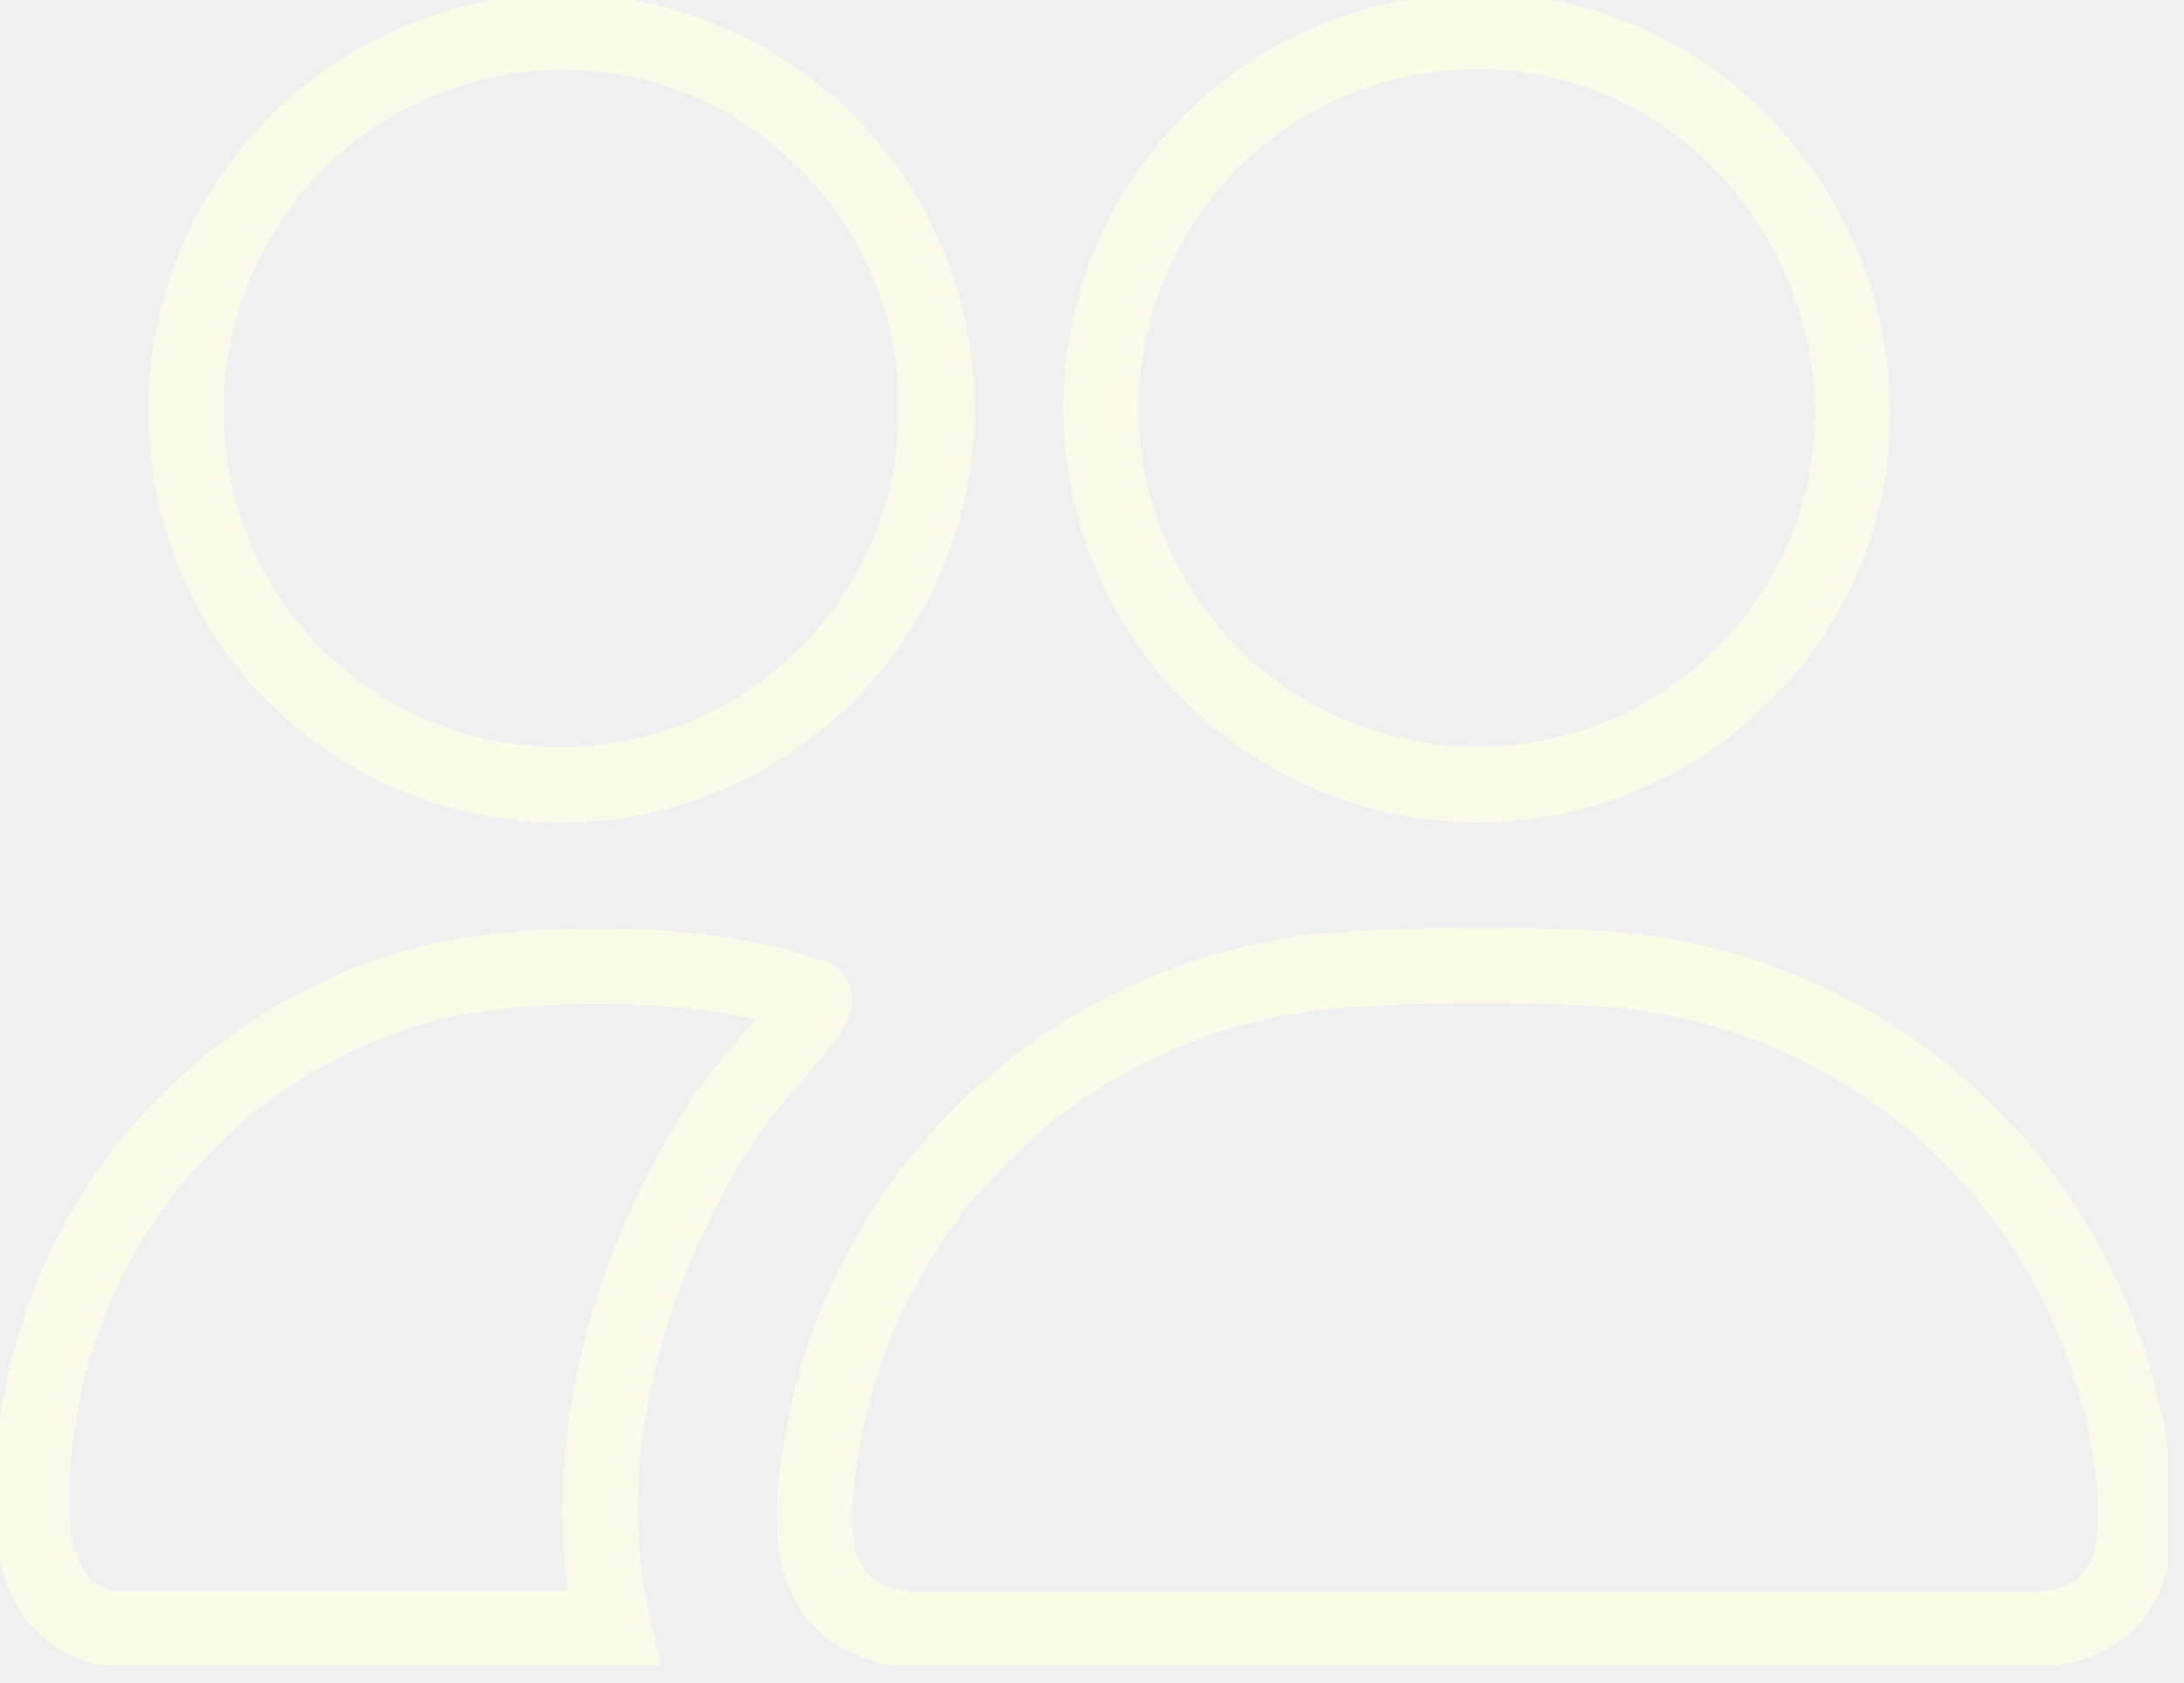
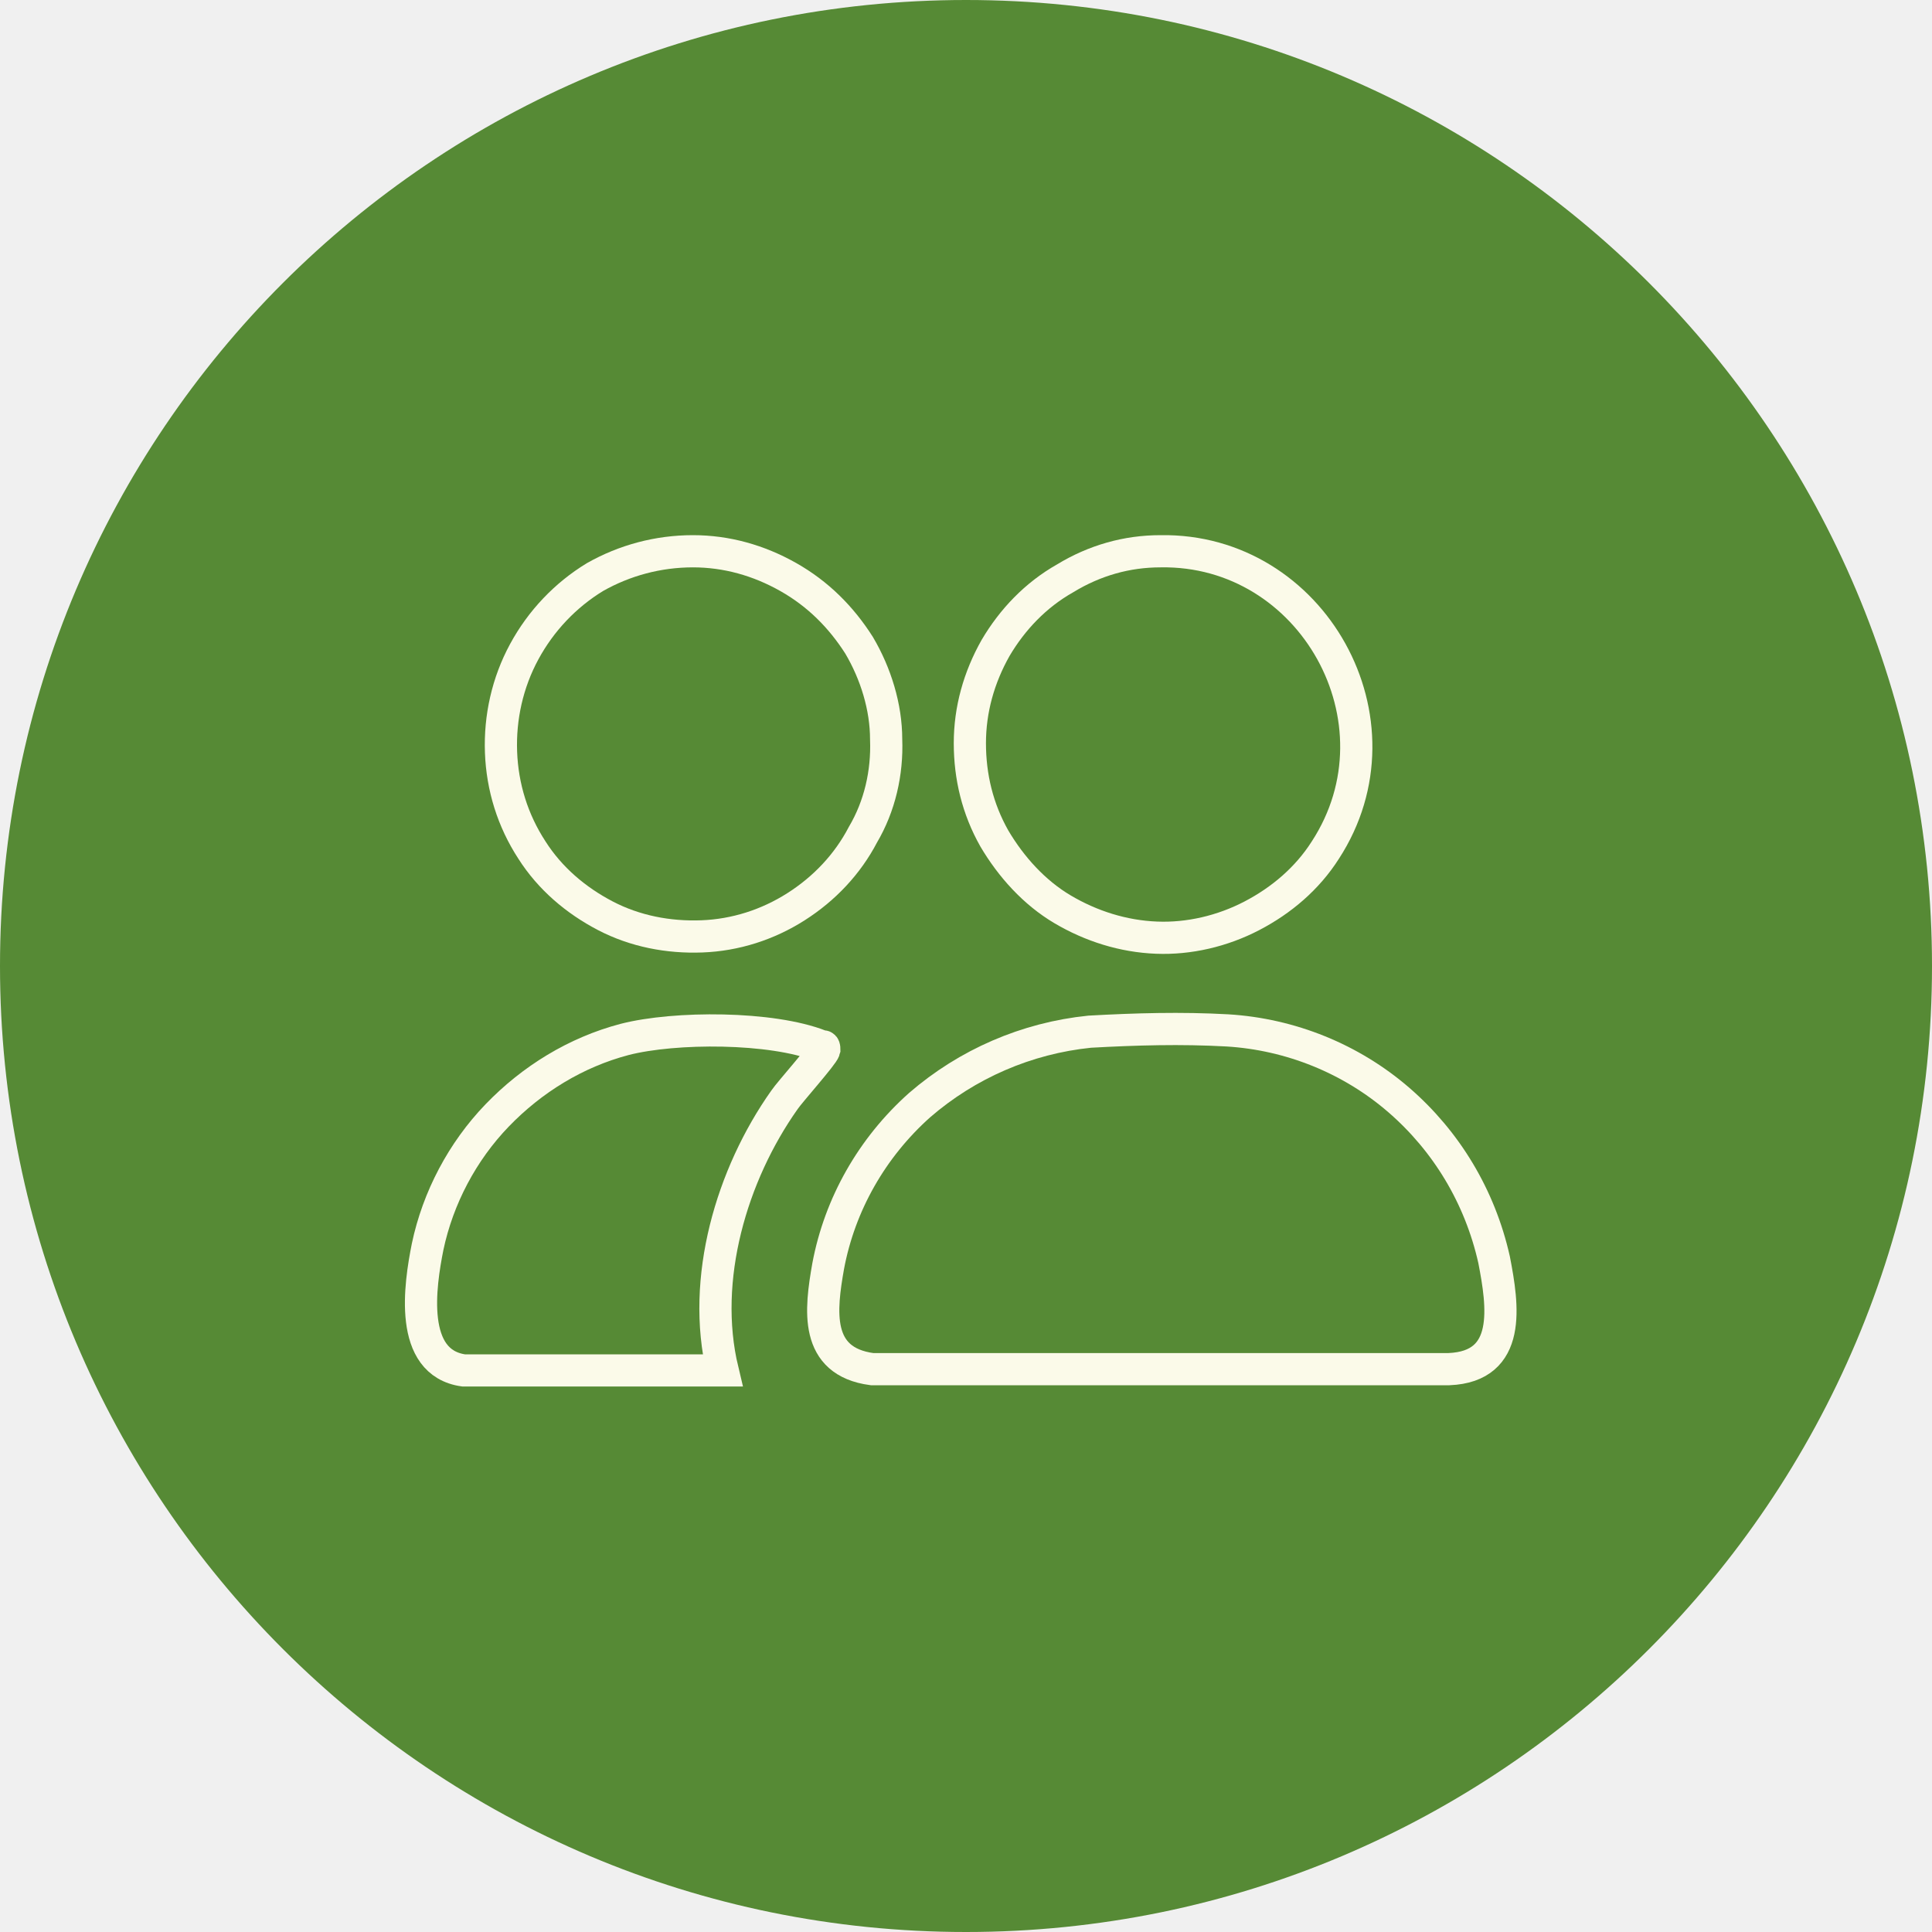
- <svg xmlns="http://www.w3.org/2000/svg" width="87" height="67" viewBox="0 0 87 67" fill="none">
-   <g clip-path="url(#clip0_612_587)">
-     <path d="M53.14 38.64C56.702 38.405 60.275 38.385 63.84 38.58C68.758 38.902 73.438 40.81 77.18 44.017C80.921 47.225 83.521 51.559 84.59 56.37C85.33 59.92 85.96 64.63 81.07 64.91H36.22C31.7 64.36 32.22 60.34 32.85 56.91C33.788 52.075 36.276 47.677 39.937 44.382C43.598 41.087 48.233 39.075 53.14 38.65V38.64Z" stroke="#FBFAE9" stroke-width="3" stroke-miterlimit="10" />
-     <path d="M22.33 1.26C24.922 1.262 27.469 1.935 29.723 3.214C31.977 4.492 33.862 6.334 35.193 8.558C36.523 10.782 37.255 13.312 37.317 15.903C37.378 18.495 36.768 21.057 35.544 23.342C34.32 25.627 32.526 27.555 30.335 28.94C28.144 30.325 25.631 31.118 23.043 31.243C20.454 31.367 17.877 30.819 15.563 29.651C13.249 28.484 11.278 26.736 9.84 24.58C8.369 22.313 7.533 19.693 7.419 16.993C7.306 14.293 7.919 11.612 9.195 9.23C10.471 6.847 12.363 4.851 14.673 3.449C16.983 2.048 19.628 1.291 22.33 1.26Z" stroke="#FBFAE9" stroke-width="3" stroke-miterlimit="10" />
-     <path d="M58.59 1.25C70.43 1.05 77.87 14.48 71.41 24.46C69.994 26.624 68.043 28.386 65.745 29.573C63.447 30.761 60.882 31.334 58.298 31.237C55.713 31.14 53.198 30.377 50.995 29.022C48.793 27.666 46.978 25.764 45.728 23.5C44.477 21.236 43.833 18.688 43.859 16.101C43.884 13.515 44.577 10.979 45.872 8.74C47.166 6.501 49.017 4.635 51.246 3.323C53.474 2.01 56.004 1.296 58.59 1.25Z" stroke="#FBFAE9" stroke-width="3" stroke-miterlimit="10" />
-     <path d="M4.54 64.88C0.25 64.28 1.17 58.25 1.75 55.24C2.558 51.415 4.411 47.888 7.104 45.053C9.796 42.218 13.222 40.185 17 39.18C20.88 38.18 28.44 38.18 32.15 39.66C32.33 39.73 32.48 39.56 32.42 39.96C32.36 40.36 29.74 43.26 29.3 43.88C25.2 49.72 22.75 57.79 24.45 64.88H4.54Z" stroke="#FBFAE9" stroke-width="3" stroke-miterlimit="10" />
+ <svg xmlns="http://www.w3.org/2000/svg" version="1.1" id="Capa_1" x="0px" y="0px" viewBox="0 0 150 150" style="enable-background:new 0 0 150 150;" xml:space="preserve">
+   <style type="text/css">
+ 	.st0{fill:#568A35;}
+ 	.st1{fill:none;stroke:#FBFAE9;stroke-width:2.5;stroke-miterlimit:10;}
+ </style>
+   <circle class="st0" cx="75" cy="75" r="75" />
+   <g>
+     <path class="st1" d="M84.6,80.1c3.6-0.2,7.1-0.3,10.7-0.1c4.9,0.3,9.6,2.2,13.3,5.4c3.7,3.2,6.3,7.5,7.4,12.4   c0.7,3.6,1.4,8.3-3.5,8.5H67.7c-4.5-0.6-4-4.6-3.4-8c0.9-4.8,3.4-9.2,7.1-12.5C75.1,82.6,79.7,80.6,84.6,80.1L84.6,80.1z" />
+     <path class="st1" d="M53.8,42.8c2.6,0,5.1,0.7,7.4,2c2.3,1.3,4.1,3.1,5.5,5.3c1.3,2.2,2.1,4.8,2.1,7.3c0.1,2.6-0.5,5.2-1.8,7.4   c-1.2,2.3-3,4.2-5.2,5.6c-2.2,1.4-4.7,2.2-7.3,2.3c-2.6,0.1-5.2-0.4-7.5-1.6c-2.3-1.2-4.3-2.9-5.7-5.1c-1.5-2.3-2.3-4.9-2.4-7.6   c-0.1-2.7,0.5-5.4,1.8-7.8c1.3-2.4,3.2-4.4,5.5-5.8C48.5,43.5,51.1,42.8,53.8,42.8z" />
+     <path class="st1" d="M90.1,42.8c11.8-0.2,19.3,13.2,12.8,23.2c-1.4,2.2-3.4,3.9-5.7,5.1c-2.3,1.2-4.9,1.8-7.4,1.7   c-2.6-0.1-5.1-0.9-7.3-2.2s-4-3.3-5.3-5.5c-1.3-2.3-1.9-4.8-1.9-7.4c0-2.6,0.7-5.1,2-7.4c1.3-2.2,3.1-4.1,5.4-5.4   C85,43.5,87.5,42.8,90.1,42.8z" />
+     <path class="st1" d="M36,106.4c-4.3-0.6-3.4-6.6-2.8-9.6c0.8-3.8,2.7-7.4,5.4-10.2c2.7-2.8,6.1-4.9,9.9-5.9c3.9-1,11.4-1,15.2,0.5   c0.2,0.1,0.3-0.1,0.3,0.3c-0.1,0.4-2.7,3.3-3.1,3.9c-4.1,5.8-6.5,13.9-4.8,21H36z" />
  </g>
-   <defs>
-     <clipPath id="clip0_612_587">
-       <rect width="86.35" height="66.31" fill="white" />
-     </clipPath>
-   </defs>
</svg>
